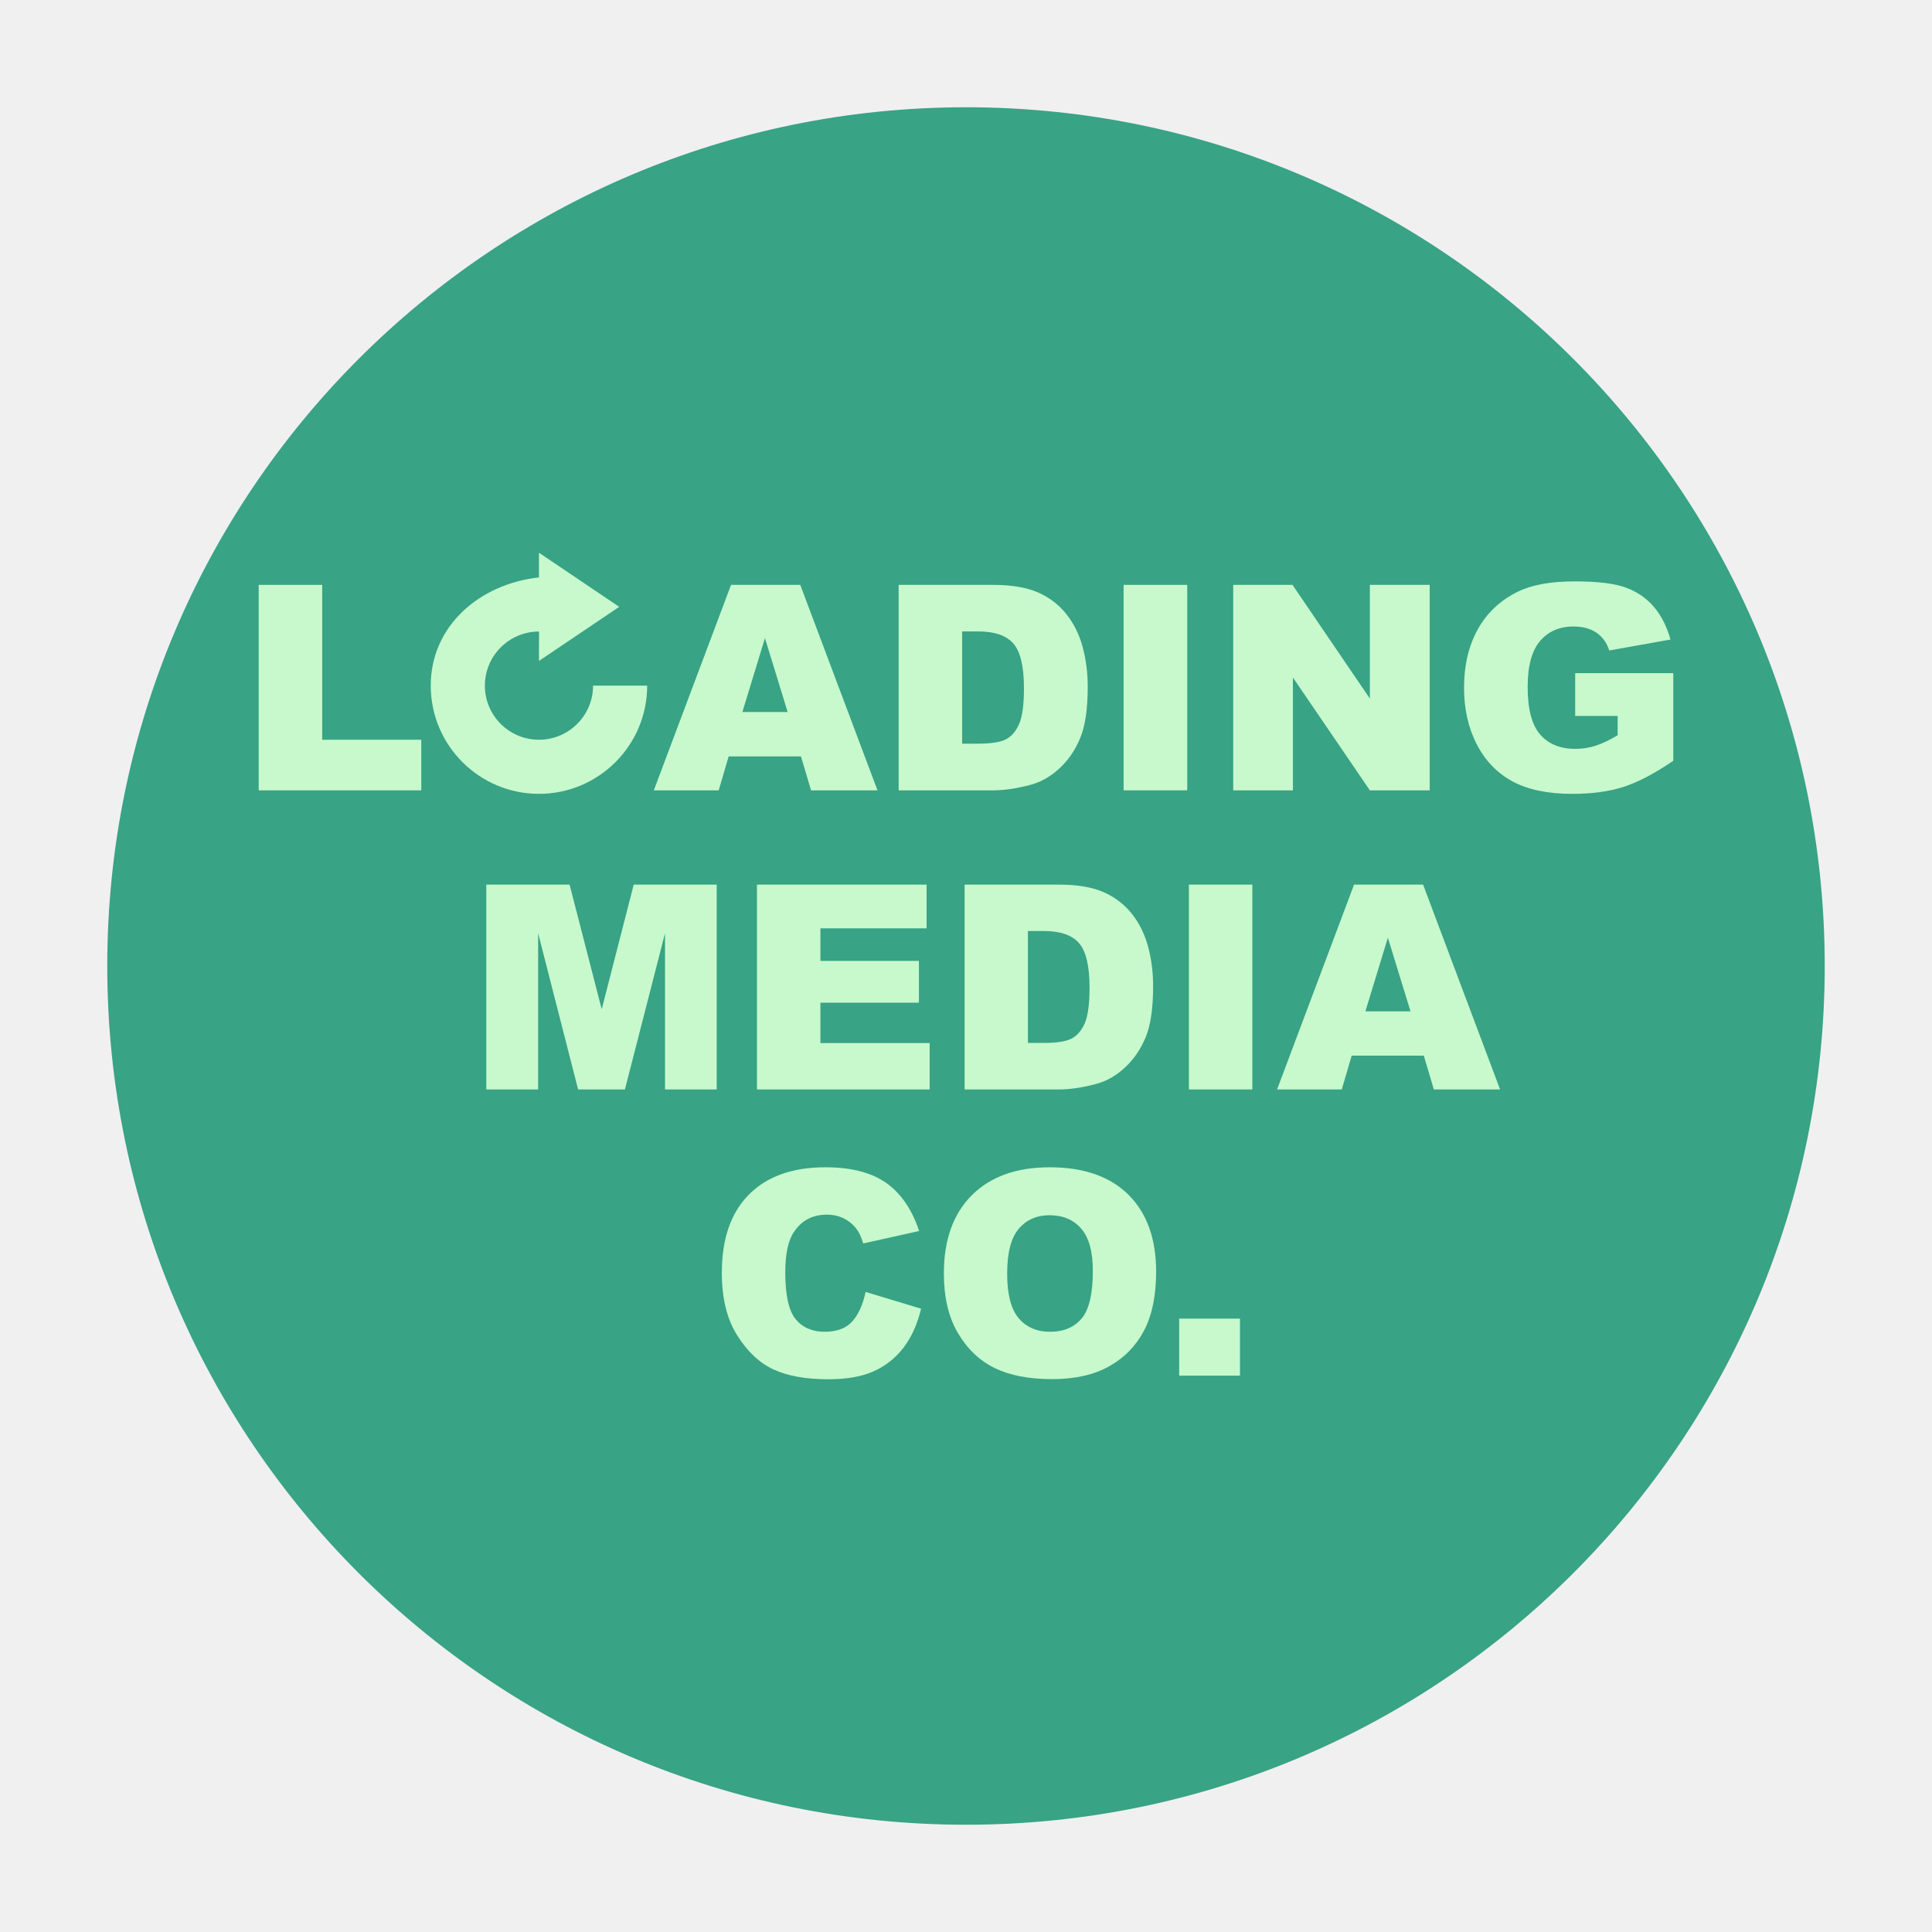
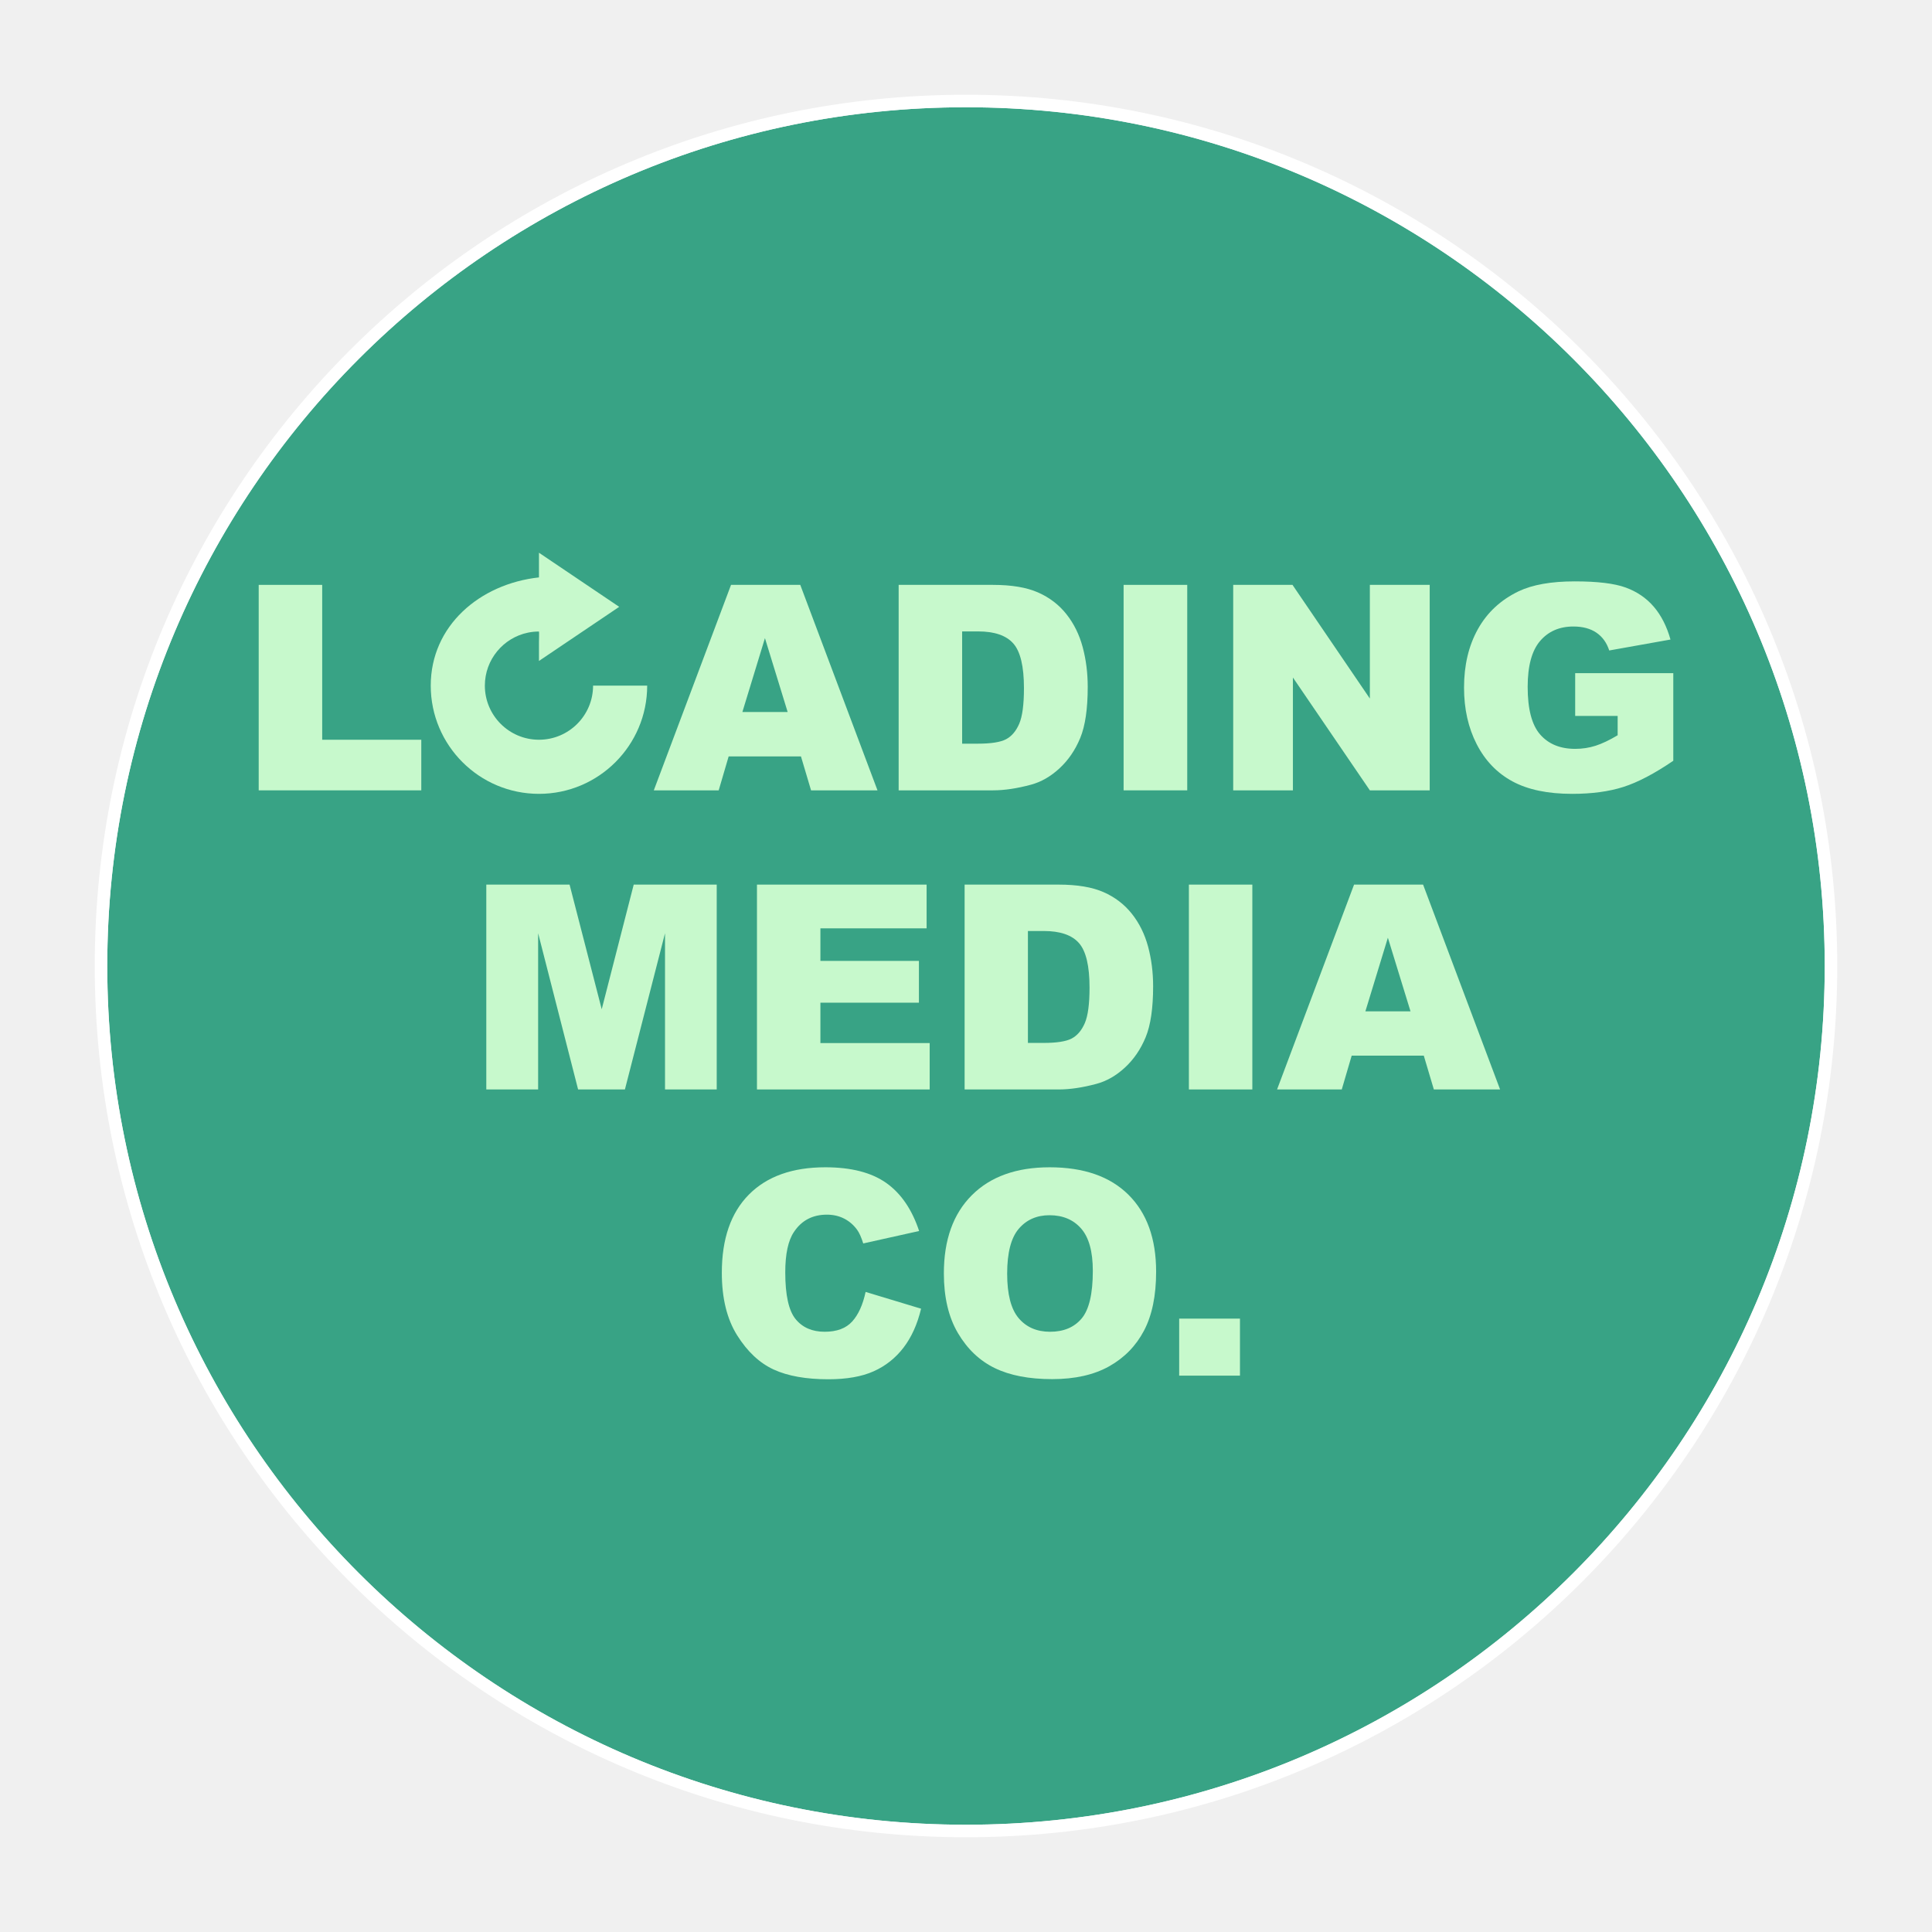
<svg xmlns="http://www.w3.org/2000/svg" width="100%" height="100%" viewBox="0 0 2250 2250" version="1.1" xml:space="preserve" style="fill-rule:evenodd;clip-rule:evenodd;stroke-linejoin:round;stroke-miterlimit:2;">
  <g>
    <circle cx="1125" cy="1125" r="1000.08" style="fill:#38a385;" />
+     <path d="M1125,110.336c560.009,-0 1014.66,454.655 1014.66,1014.66c0,560.009 -454.655,1014.66 -1014.66,1014.66c-560.009,0 -1014.66,-454.655 -1014.66,-1014.66c-0,-560.009 454.655,-1014.66 1014.66,-1014.66Zm0,14.583c-551.96,-0 -1000.08,448.121 -1000.08,1000.08c-0,551.96 448.121,1000.08 1000.08,1000.08c551.96,0 1000.08,-448.121 1000.08,-1000.08c0,-551.96 -448.121,-1000.08 -1000.08,-1000.08Z" style="fill:#fff;" />
    <g>
      <g>
        <path d="M301.29,681.149l73.941,-0l-0,180.362l115.399,0l0,58.924l-189.34,0l0,-239.286Z" style="fill:#c7f9cc;fill-rule:nonzero;" />
        <path d="M932.804,880.935l-84.224,-0l-11.589,39.5l-75.572,0l89.936,-239.286l80.633,-0l89.936,239.286l-77.368,0l-11.752,-39.5Zm-15.506,-51.742l-26.443,-86.019l-26.279,86.019l52.722,-0Z" style="fill:#c7f9cc;fill-rule:nonzero;" />
        <path d="M1046.57,681.149l109.85,-0c21.654,-0 39.146,2.938 52.476,8.814c13.33,5.876 24.348,14.309 33.053,25.3c8.705,10.99 15.017,23.776 18.934,38.357c3.917,14.582 5.876,30.033 5.876,46.356c-0,25.572 -2.911,45.403 -8.732,59.495c-5.822,14.092 -13.902,25.898 -24.239,35.42c-10.338,9.521 -21.437,15.859 -33.298,19.015c-16.214,4.353 -30.904,6.529 -44.07,6.529l-109.85,0l-0,-239.286Zm73.94,54.19l0,130.743l18.118,-0c15.452,-0 26.442,-1.714 32.971,-5.142c6.529,-3.428 11.644,-9.413 15.343,-17.955c3.7,-8.542 5.55,-22.389 5.55,-41.54c0,-25.354 -4.135,-42.71 -12.405,-52.069c-8.27,-9.358 -21.981,-14.037 -41.132,-14.037l-18.445,0Z" style="fill:#c7f9cc;fill-rule:nonzero;" />
        <path d="M690.693,798.48c0,34.781 -28.237,63.018 -63.018,63.018c-34.78,-0 -63.017,-28.237 -63.017,-63.018c-0,-30.421 21.602,-55.836 50.291,-61.729c4.111,-0.845 8.53,-1.289 12.726,-1.289c0.31,0 0,12.695 0,12.695l0,21.584l93.446,-63.018l-93.446,-63.018l0,21.141c0,-0 0.031,7.595 0,7.599c-69.145,7.591 -126.035,56.474 -126.035,126.035c-0,69.561 56.475,126.036 126.035,126.036c69.561,-0 126.036,-56.475 126.036,-126.036l-63.018,0Z" style="fill:#c7f9cc;" />
        <rect x="1308.55" y="681.149" width="74.104" height="239.286" style="fill:#c7f9cc;fill-rule:nonzero;" />
        <path d="M1436.19,681.149l69.044,-0l90.1,132.374l-0,-132.374l69.696,-0l0,239.286l-69.696,0l-89.61,-131.395l-0,131.395l-69.534,0l0,-239.286Z" style="fill:#c7f9cc;fill-rule:nonzero;" />
        <path d="M1834.45,833.763l-0,-49.783l114.257,-0l-0,102.015c-21.872,14.908 -41.214,25.055 -58.027,30.441c-16.812,5.387 -36.752,8.08 -59.821,8.08c-28.401,-0 -51.552,-4.843 -69.452,-14.527c-17.9,-9.685 -31.774,-24.103 -41.622,-43.255c-9.848,-19.151 -14.772,-41.132 -14.772,-65.942c0,-26.116 5.387,-48.831 16.159,-68.146c10.773,-19.315 26.552,-33.978 47.335,-43.989c16.214,-7.726 38.032,-11.589 65.453,-11.589c26.442,0 46.22,2.394 59.332,7.182c13.112,4.788 23.994,12.215 32.645,22.28c8.651,10.066 15.152,22.824 19.505,38.276l-71.329,12.732c-2.938,-9.032 -7.916,-15.942 -14.935,-20.73c-7.018,-4.788 -15.968,-7.182 -26.85,-7.182c-16.214,0 -29.136,5.632 -38.766,16.894c-9.63,11.262 -14.445,29.081 -14.445,53.456c-0,25.898 4.869,44.397 14.608,55.496c9.739,11.099 23.314,16.649 40.725,16.649c8.27,-0 16.159,-1.197 23.667,-3.591c7.509,-2.394 16.105,-6.475 25.79,-12.242l-0,-22.525l-49.457,0Z" style="fill:#c7f9cc;fill-rule:nonzero;" />
      </g>
      <g>
        <path d="M566.338,1030.21l96.991,0l37.429,145.162l37.267,-145.162l96.666,0l-0,238.572l-60.213,0l0,-181.939l-46.705,181.939l-54.517,0l-46.543,-181.939l0,181.939l-60.375,0l-0,-238.572Z" style="fill:#c7f9cc;fill-rule:nonzero;" />
        <path d="M881.559,1030.21l197.562,0l0,50.937l-123.68,-0l0,37.918l114.73,-0l-0,48.658l-114.73,-0l0,47.031l127.261,-0l-0,54.028l-201.143,0l-0,-238.572Z" style="fill:#c7f9cc;fill-rule:nonzero;" />
        <path d="M1123.39,1030.21l109.522,0c21.589,0 39.029,2.93 52.319,8.788c13.291,5.859 24.275,14.267 32.955,25.224c8.679,10.958 14.971,23.706 18.877,38.243c3.906,14.538 5.859,29.944 5.859,46.218c-0,25.495 -2.902,45.268 -8.707,59.317c-5.804,14.05 -13.859,25.821 -24.166,35.314c-10.307,9.493 -21.373,15.813 -33.198,18.959c-16.166,4.34 -30.812,6.509 -43.939,6.509l-109.522,0l-0,-238.572Zm73.72,54.029l-0,130.352l18.063,0c15.406,0 26.364,-1.709 32.873,-5.126c6.51,-3.418 11.609,-9.385 15.297,-17.901c3.689,-8.517 5.533,-22.322 5.533,-41.417c0,-25.278 -4.122,-42.582 -12.368,-51.913c-8.245,-9.33 -21.915,-13.995 -41.009,-13.995l-18.389,-0Z" style="fill:#c7f9cc;fill-rule:nonzero;" />
        <rect x="1384.58" y="1030.21" width="73.882" height="238.572" style="fill:#c7f9cc;fill-rule:nonzero;" />
        <path d="M1658.14,1229.4l-83.972,0l-11.555,39.382l-75.347,0l89.668,-238.572l80.392,0l89.668,238.572l-77.137,0l-11.717,-39.382Zm-15.46,-51.587l-26.364,-85.763l-26.2,85.763l52.564,-0Z" style="fill:#c7f9cc;fill-rule:nonzero;" />
        <path d="M1008.09,1504.58l64.606,19.528c-4.339,18.118 -11.174,33.253 -20.505,45.404c-9.33,12.151 -20.911,21.319 -34.744,27.503c-13.832,6.184 -31.435,9.276 -52.808,9.276c-25.929,-0 -47.112,-3.771 -63.549,-11.311c-16.436,-7.54 -30.621,-20.803 -42.555,-39.789c-11.934,-18.986 -17.901,-43.288 -17.901,-72.906c-0,-39.491 10.496,-69.841 31.489,-91.051c20.993,-21.21 50.693,-31.815 89.099,-31.815c30.052,-0 53.676,6.075 70.871,18.226c17.196,12.151 29.971,30.812 38.325,55.982l-65.095,14.483c-2.278,-7.269 -4.665,-12.585 -7.16,-15.948c-4.123,-5.641 -9.168,-9.981 -15.135,-13.019c-5.967,-3.038 -12.639,-4.556 -20.016,-4.556c-16.708,-0 -29.51,6.726 -38.406,20.179c-6.727,9.981 -10.09,25.658 -10.09,47.031c0,26.472 4.014,44.617 12.043,54.435c8.028,9.819 19.311,14.728 33.849,14.728c14.104,-0 24.763,-3.96 31.978,-11.88c7.214,-7.92 12.449,-19.42 15.704,-34.5Z" style="fill:#c7f9cc;fill-rule:nonzero;" />
        <path d="M1099.22,1482.94c0,-38.948 10.849,-69.272 32.548,-90.97c21.698,-21.698 51.913,-32.547 90.644,-32.547c39.708,-0 70.302,10.659 91.784,31.978c21.481,21.318 32.222,51.18 32.222,89.586c-0,27.882 -4.693,50.747 -14.077,68.594c-9.385,17.847 -22.946,31.733 -40.684,41.66c-17.739,9.927 -39.844,14.891 -66.316,14.891c-26.905,-0 -49.173,-4.286 -66.803,-12.856c-17.63,-8.571 -31.924,-22.133 -42.881,-40.685c-10.958,-18.552 -16.437,-41.769 -16.437,-69.651Zm73.72,0.325c0,24.086 4.475,41.39 13.426,51.914c8.95,10.523 21.129,15.785 36.534,15.785c15.84,-0 28.1,-5.153 36.779,-15.46c8.679,-10.307 13.019,-28.804 13.019,-55.493c-0,-22.458 -4.53,-38.867 -13.589,-49.228c-9.059,-10.361 -21.345,-15.541 -36.86,-15.541c-14.863,-0 -26.797,5.261 -35.802,15.785c-9.004,10.524 -13.507,27.936 -13.507,52.238Z" style="fill:#c7f9cc;fill-rule:nonzero;" />
        <rect x="1373.27" y="1535.67" width="70.79" height="66.397" style="fill:#c7f9cc;fill-rule:nonzero;" />
      </g>
    </g>
  </g>
</svg>
